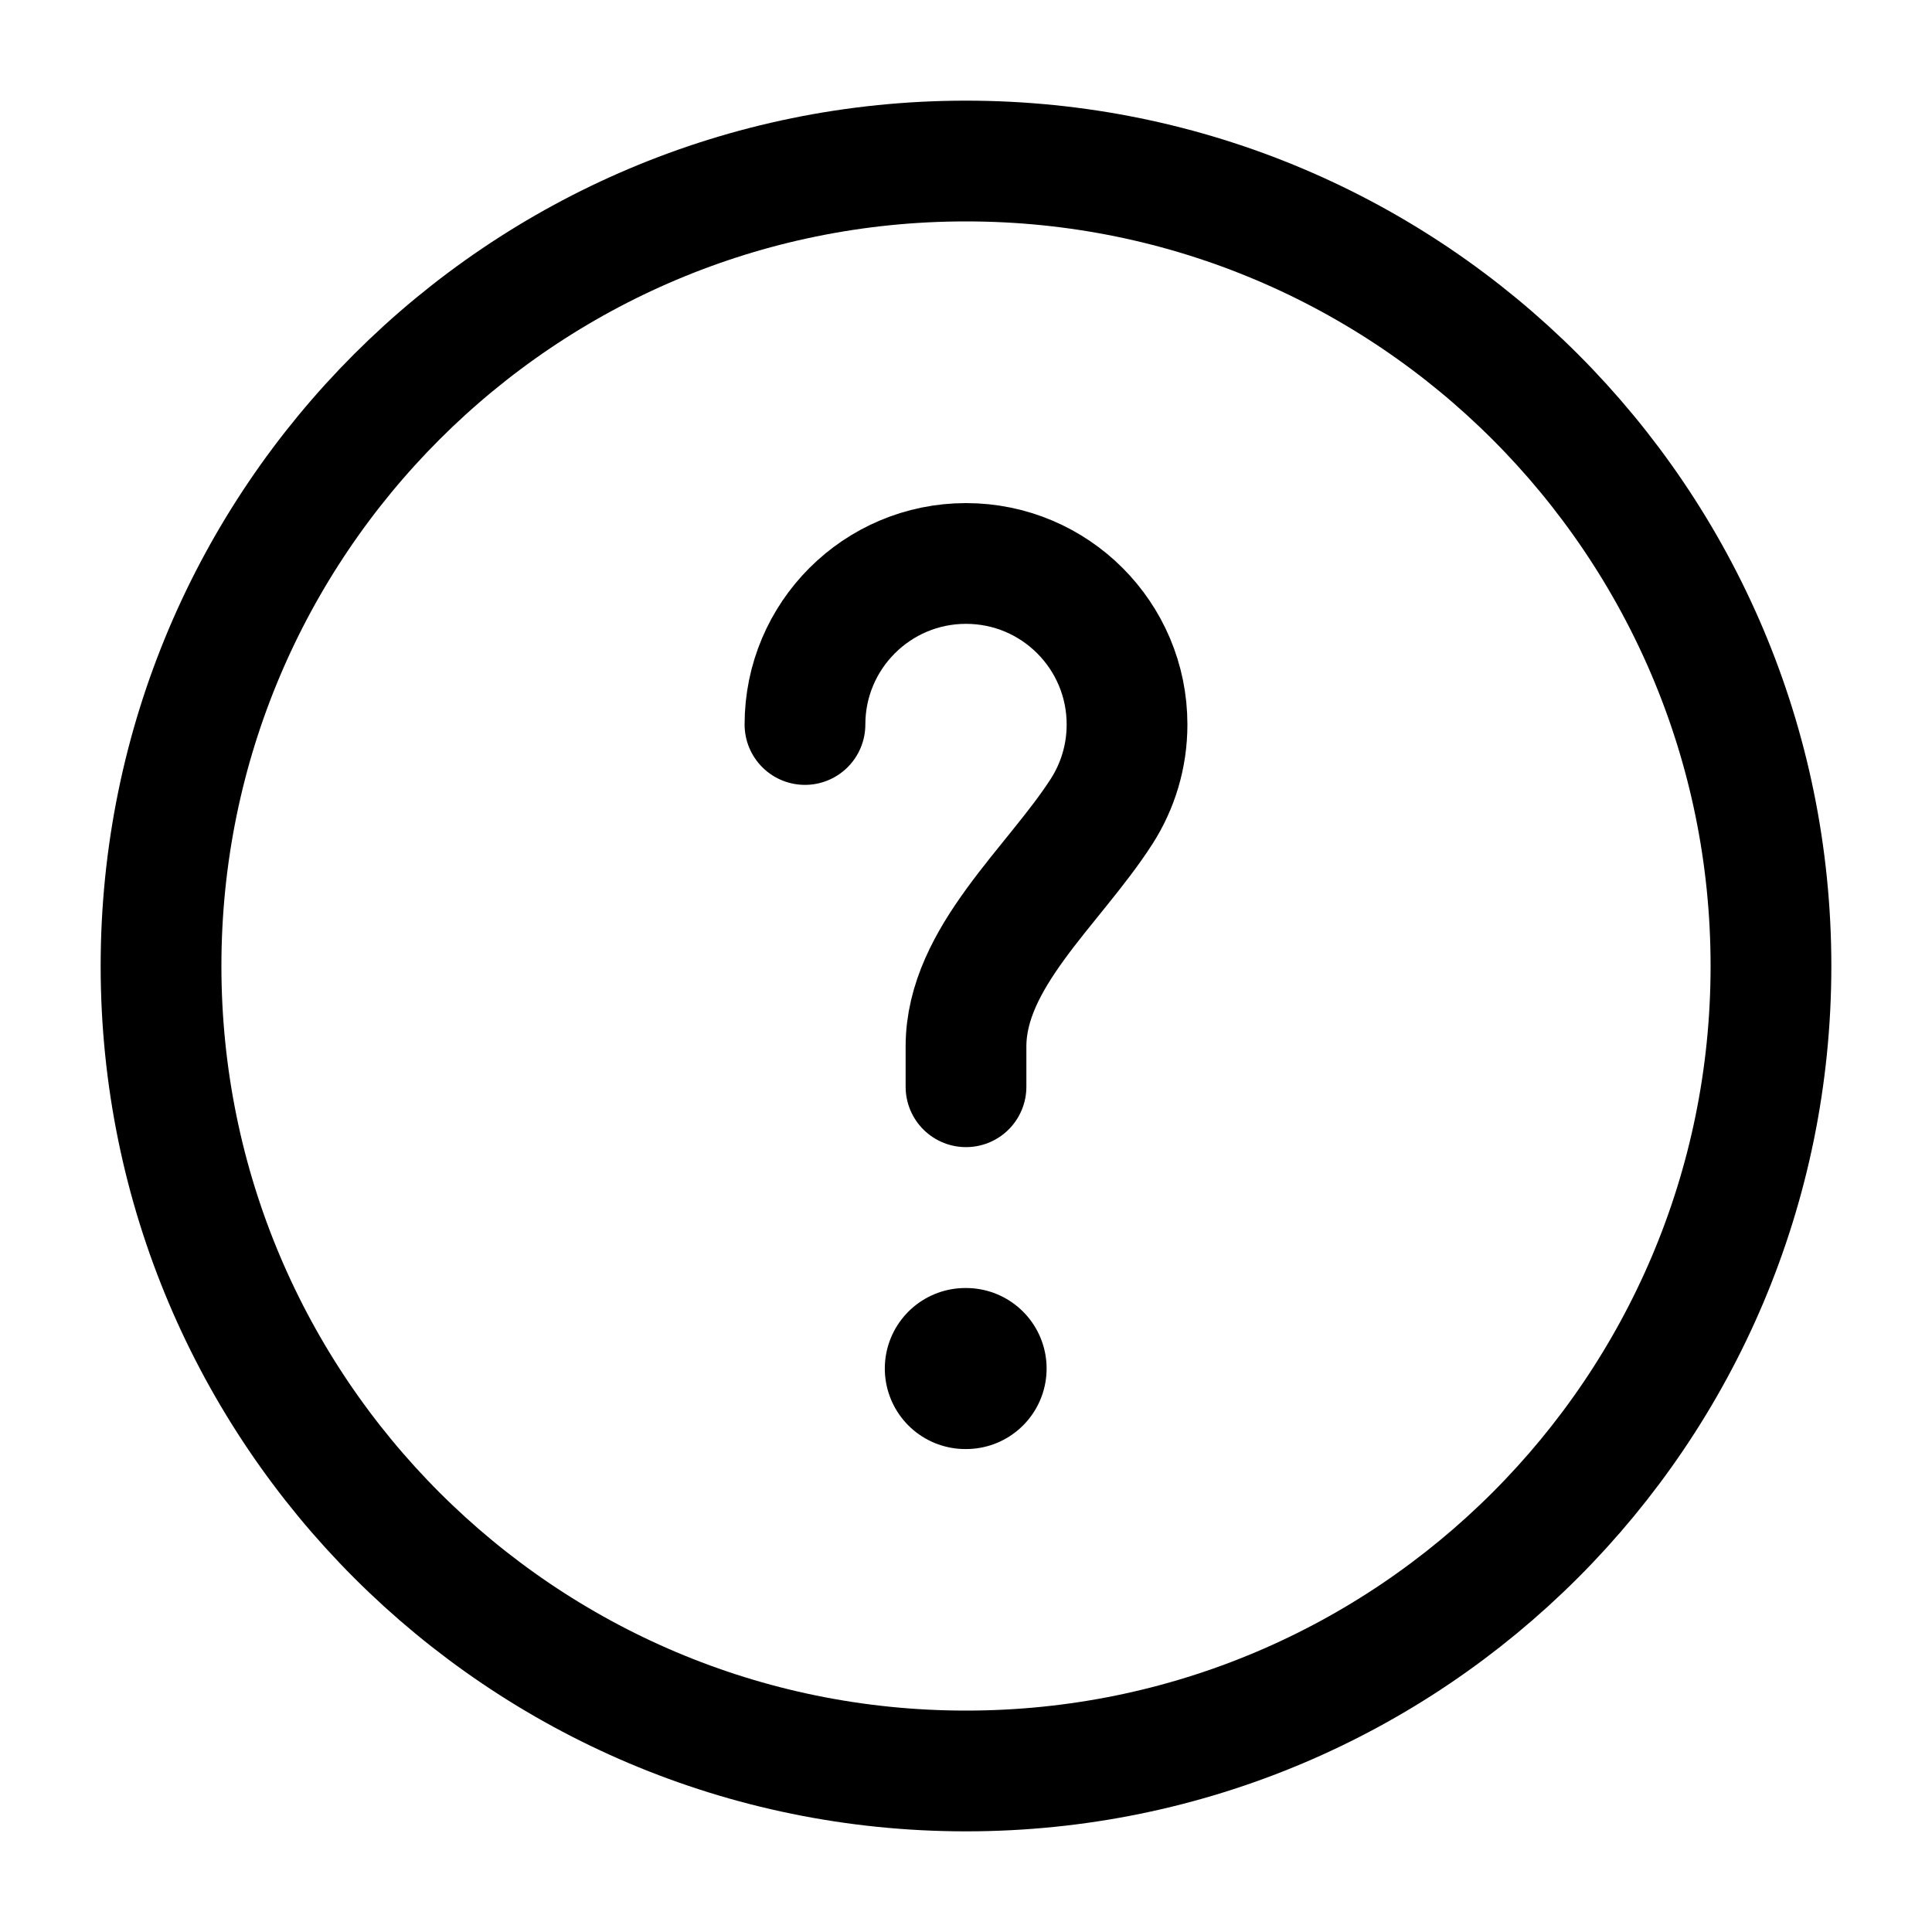
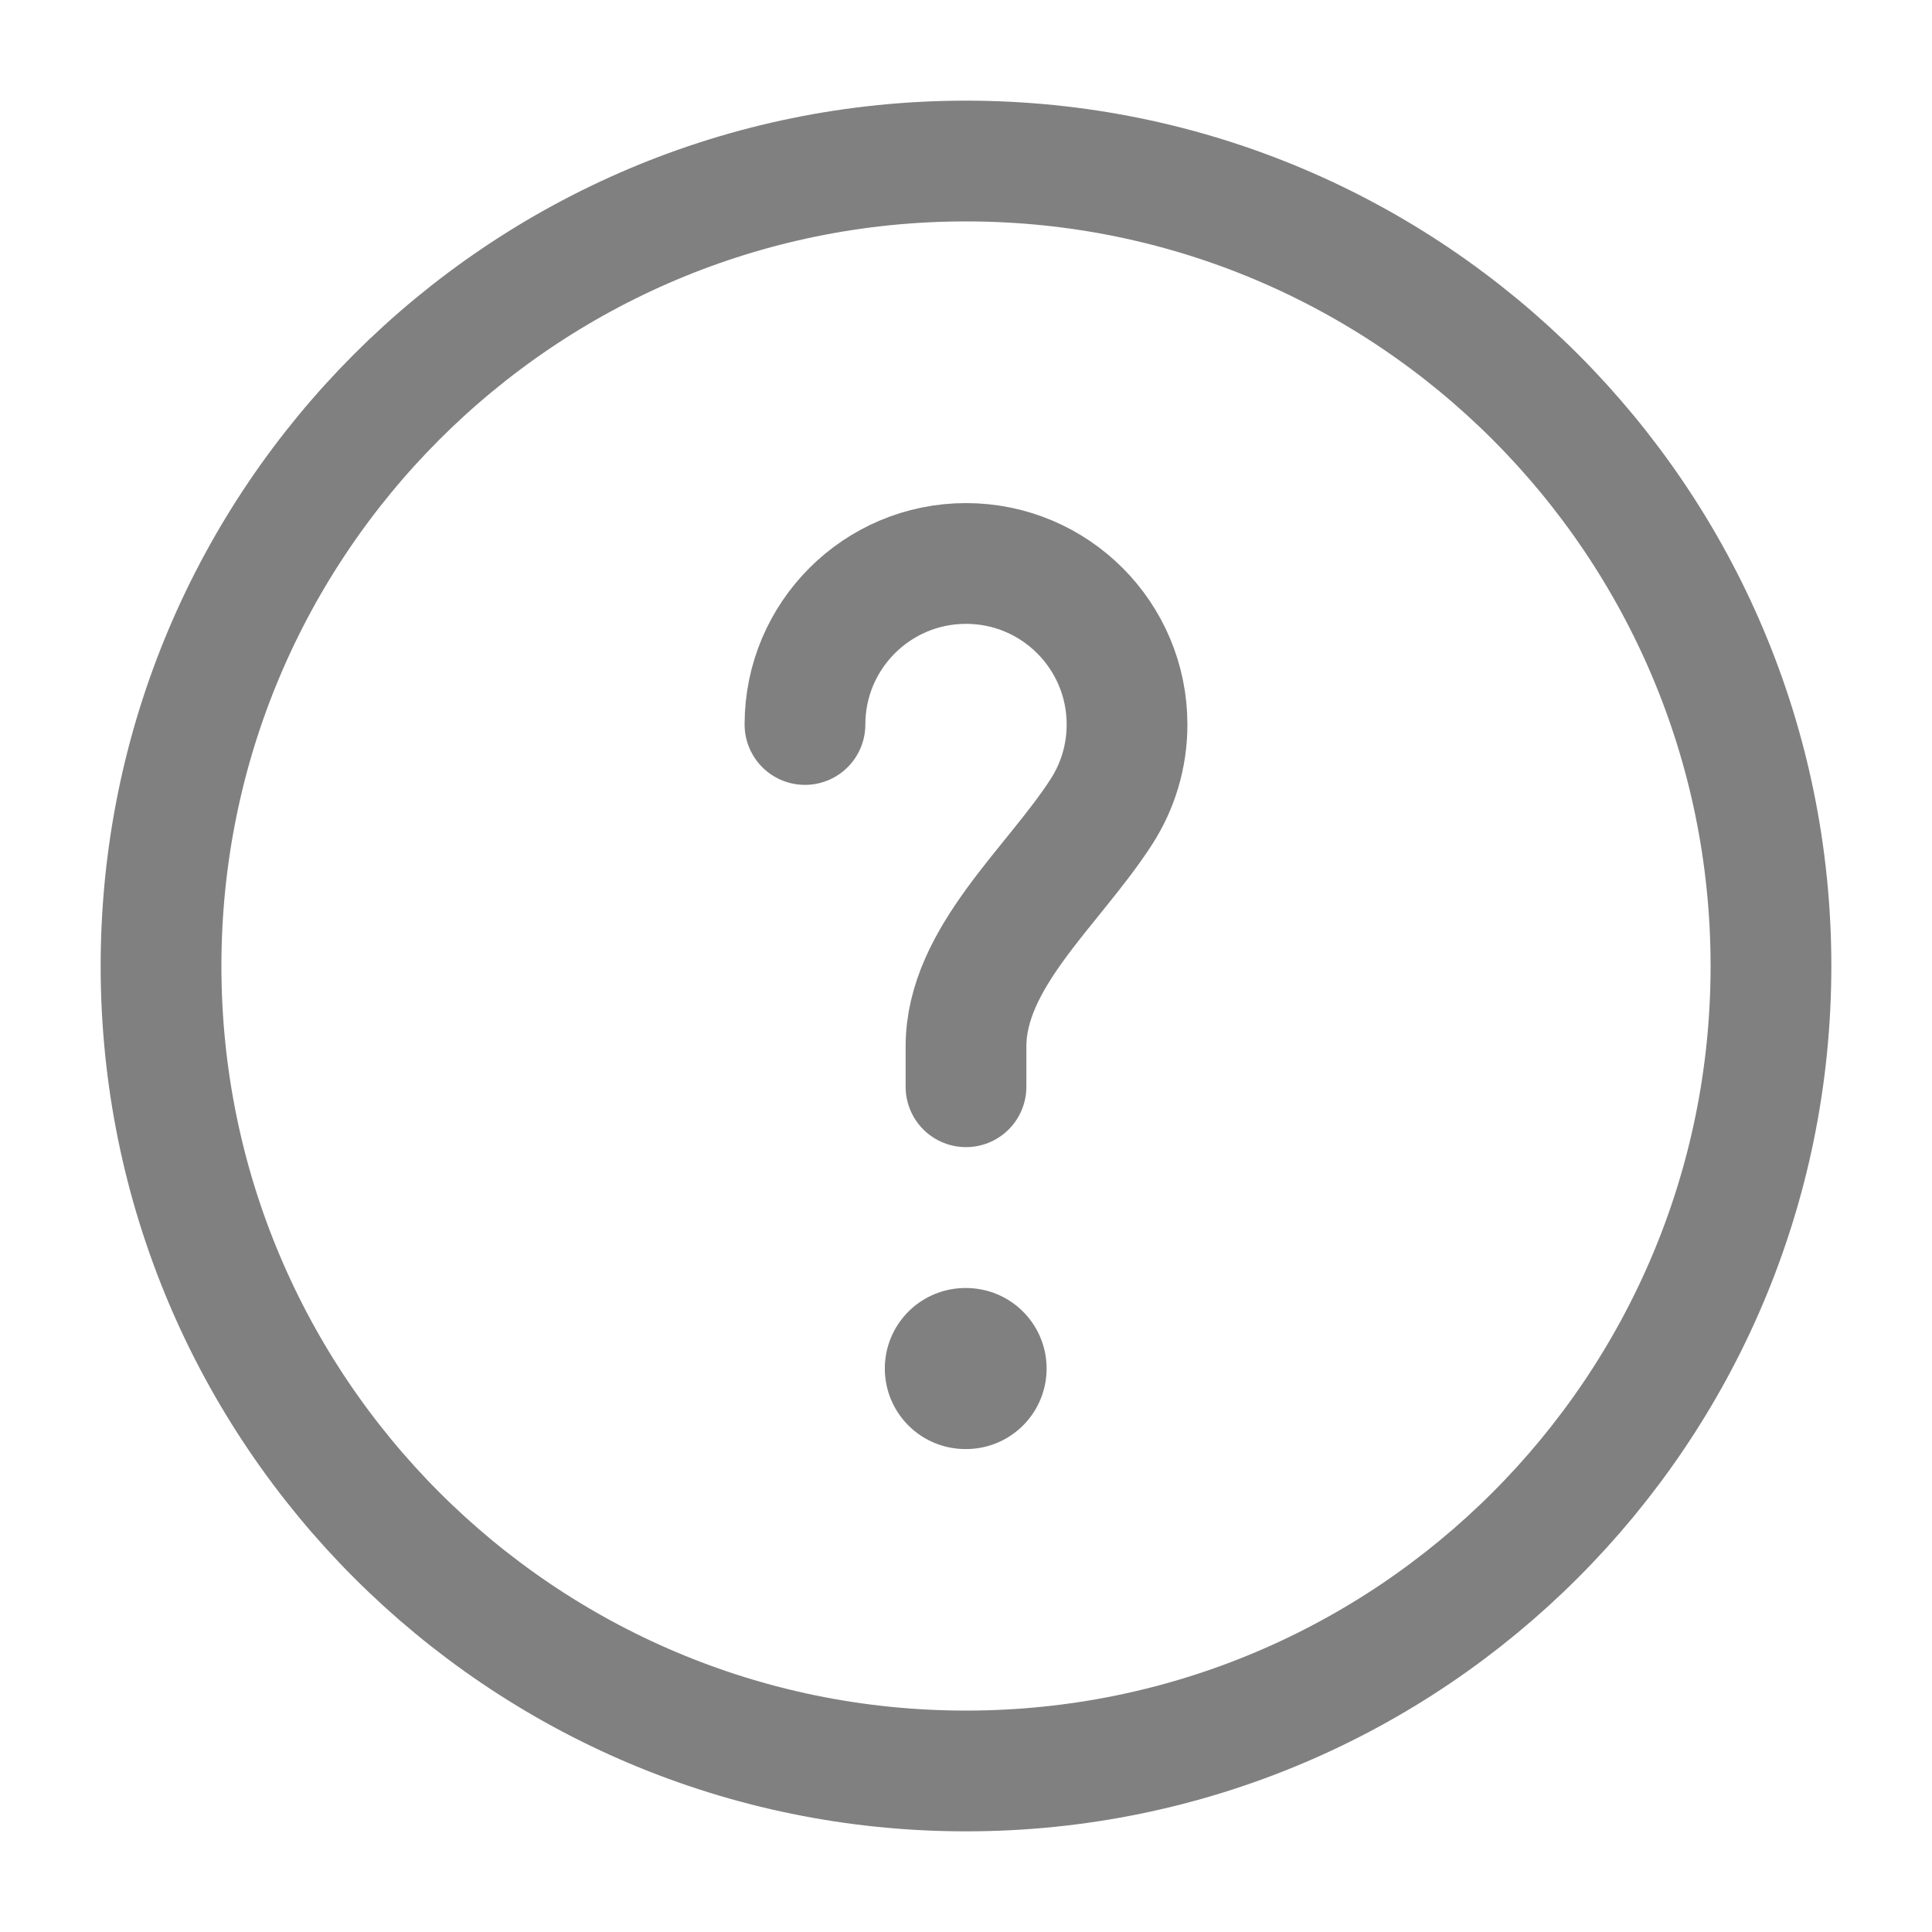
<svg xmlns="http://www.w3.org/2000/svg" stroke="currentColor" fill="none" stroke-width="0" viewBox="0 0 20 20" class="absolute left-0 top-1/2 -translate-y-1/2 text-gray-300" width="24" height="24">
-   <path d="M10 18.333C14.602 18.333 18.333 14.602 18.333 10C18.333 5.398 14.602 1.667 10 1.667C5.398 1.667 1.667 5.398 1.667 10C1.667 14.602 5.398 18.333 10 18.333Z" stroke="currentColor" stroke-width="1.25" />
-   <path d="M8.333 7.5C8.333 6.579 9.08 5.833 10 5.833C10.921 5.833 11.667 6.579 11.667 7.5C11.667 7.832 11.57 8.141 11.403 8.401C10.905 9.175 10 9.913 10 10.833V11.25" stroke="currentColor" stroke-width="1.25" stroke-linecap="round" />
-   <path d="M9.993 14.167H10.001" stroke="currentColor" stroke-width="1.667" stroke-linecap="round" stroke-linejoin="round" />
+   <path d="M10 18.333C14.602 18.333 18.333 14.602 18.333 10C18.333 5.398 14.602 1.667 10 1.667C5.398 1.667 1.667 5.398 1.667 10C1.667 14.602 5.398 18.333 10 18.333Z" stroke="gray" stroke-width="1.25" />
+   <path d="M8.333 7.5C8.333 6.579 9.08 5.833 10 5.833C10.921 5.833 11.667 6.579 11.667 7.5C11.667 7.832 11.57 8.141 11.403 8.401C10.905 9.175 10 9.913 10 10.833V11.25" stroke="gray" stroke-width="1.25" stroke-linecap="round" />
+   <path d="M9.993 14.167H10.001" stroke="gray" stroke-width="1.667" stroke-linecap="round" stroke-linejoin="round" />
</svg>
